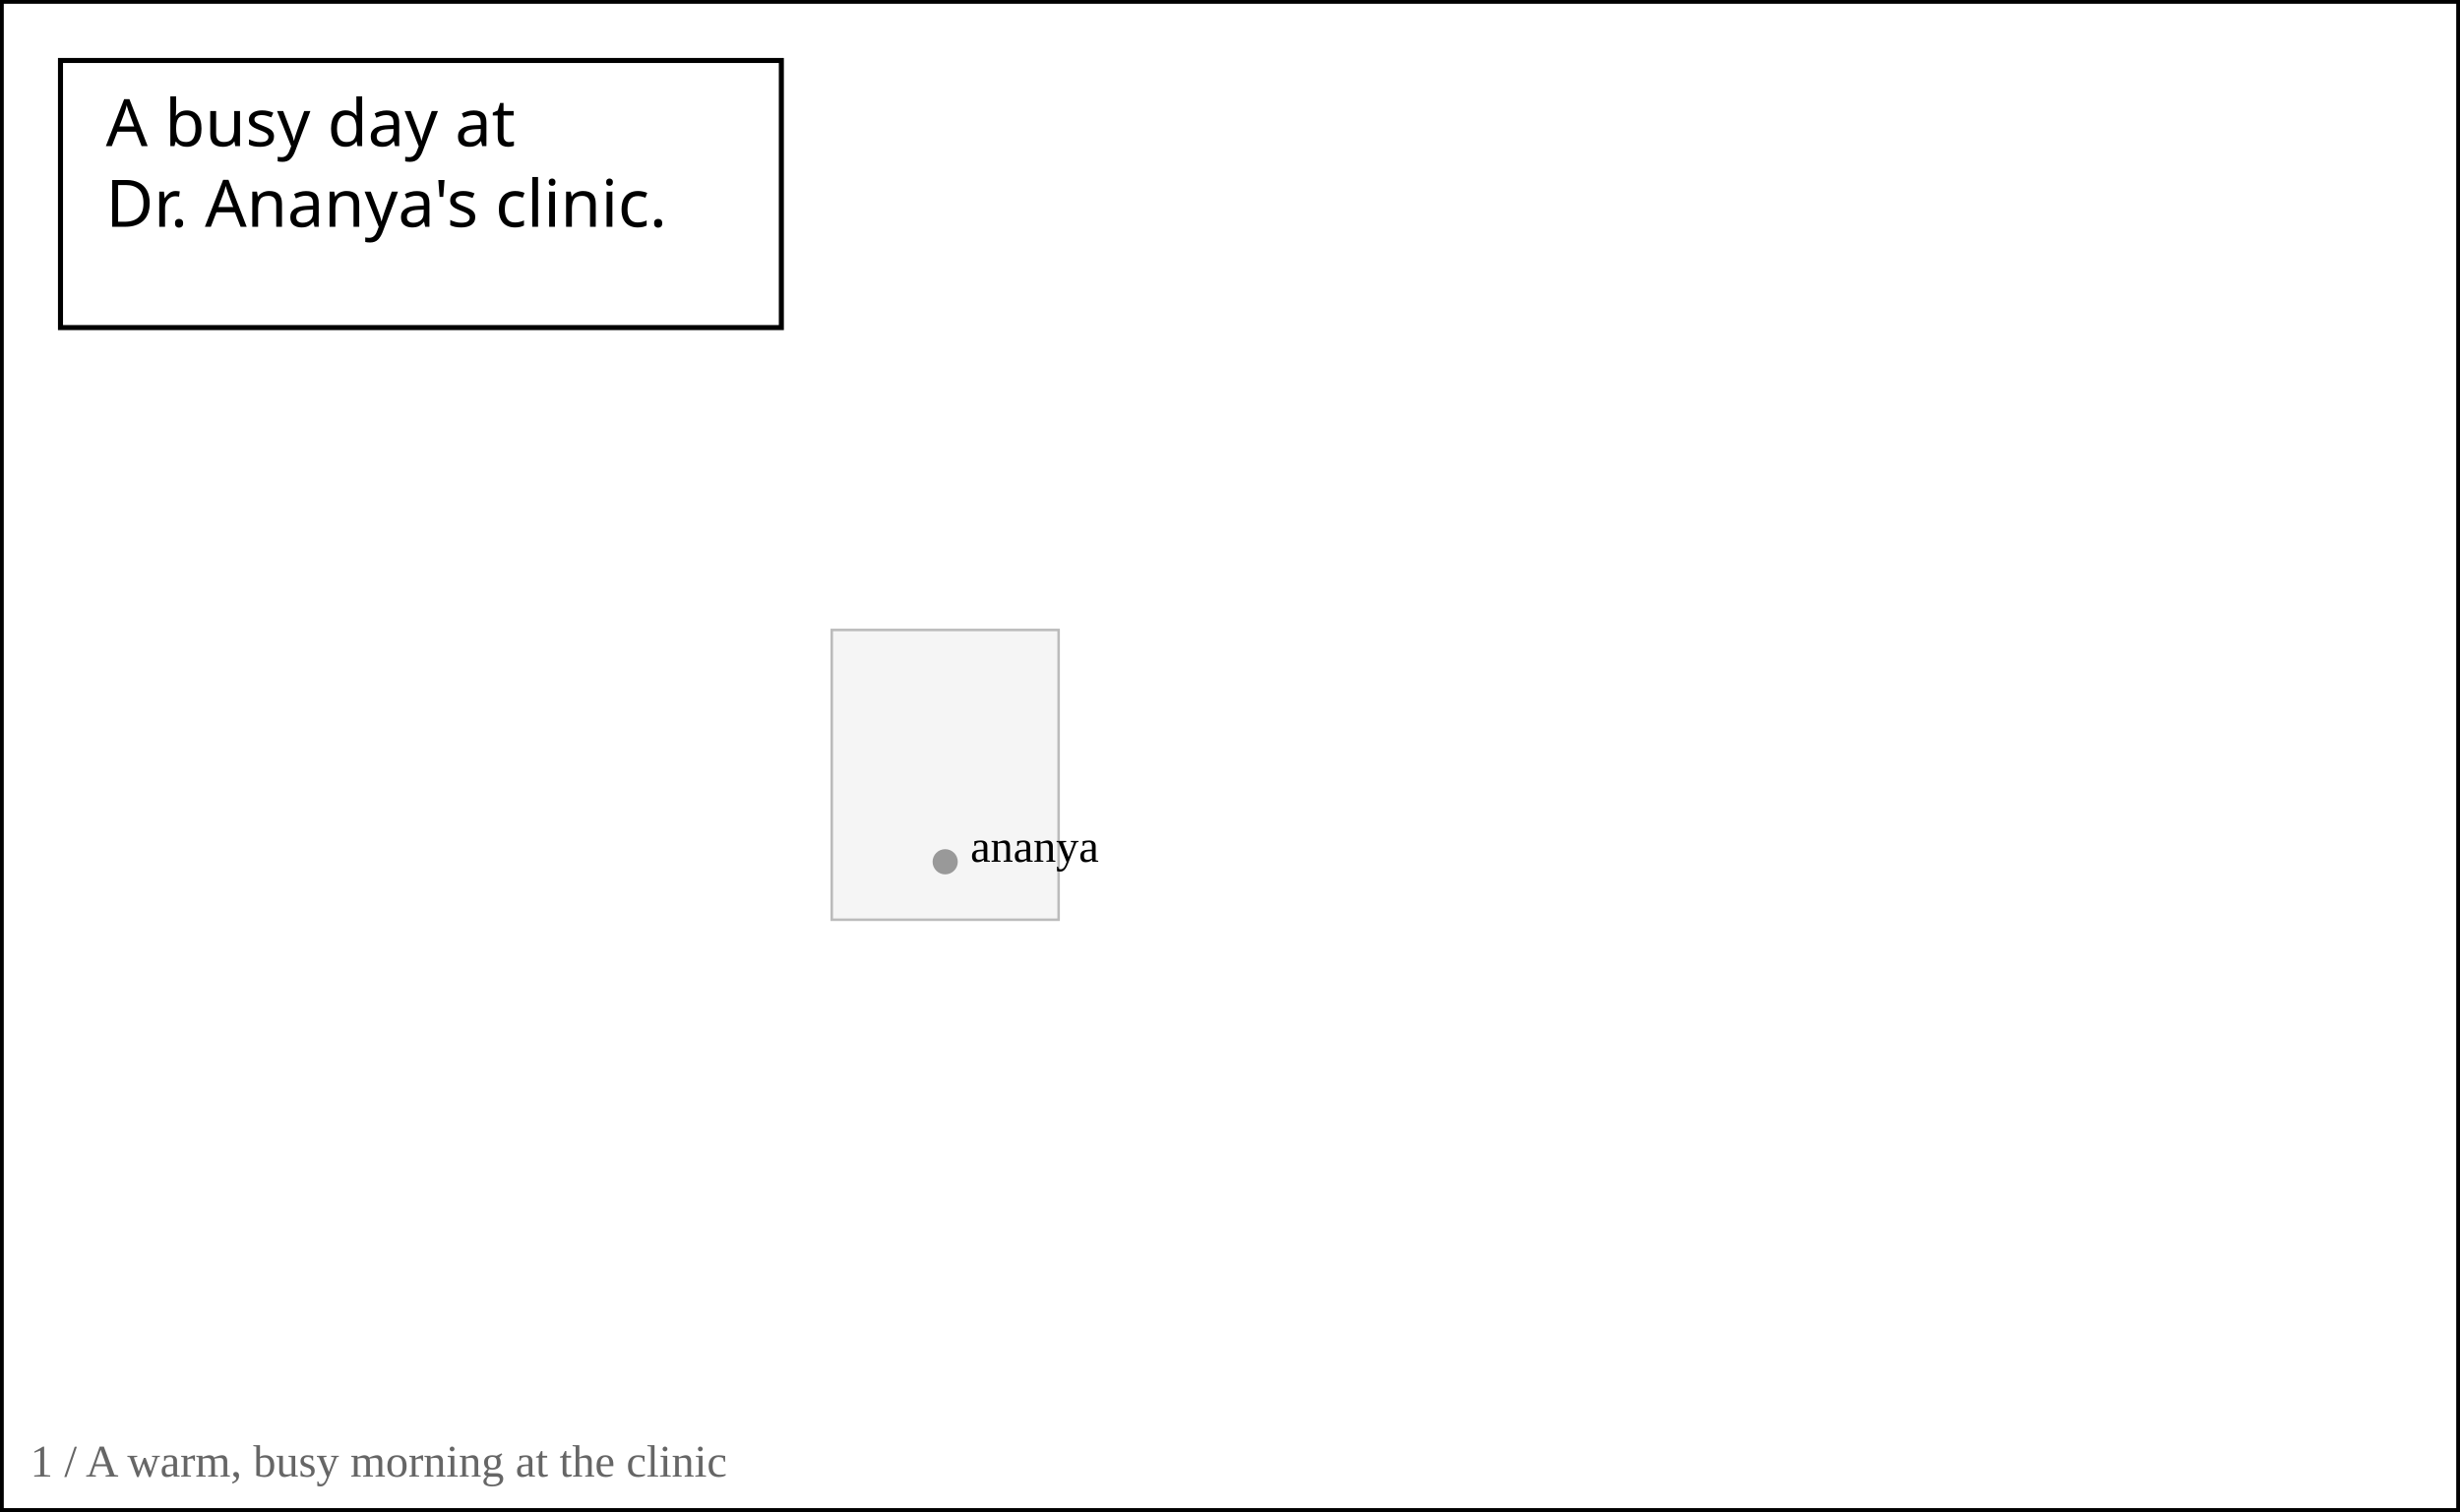
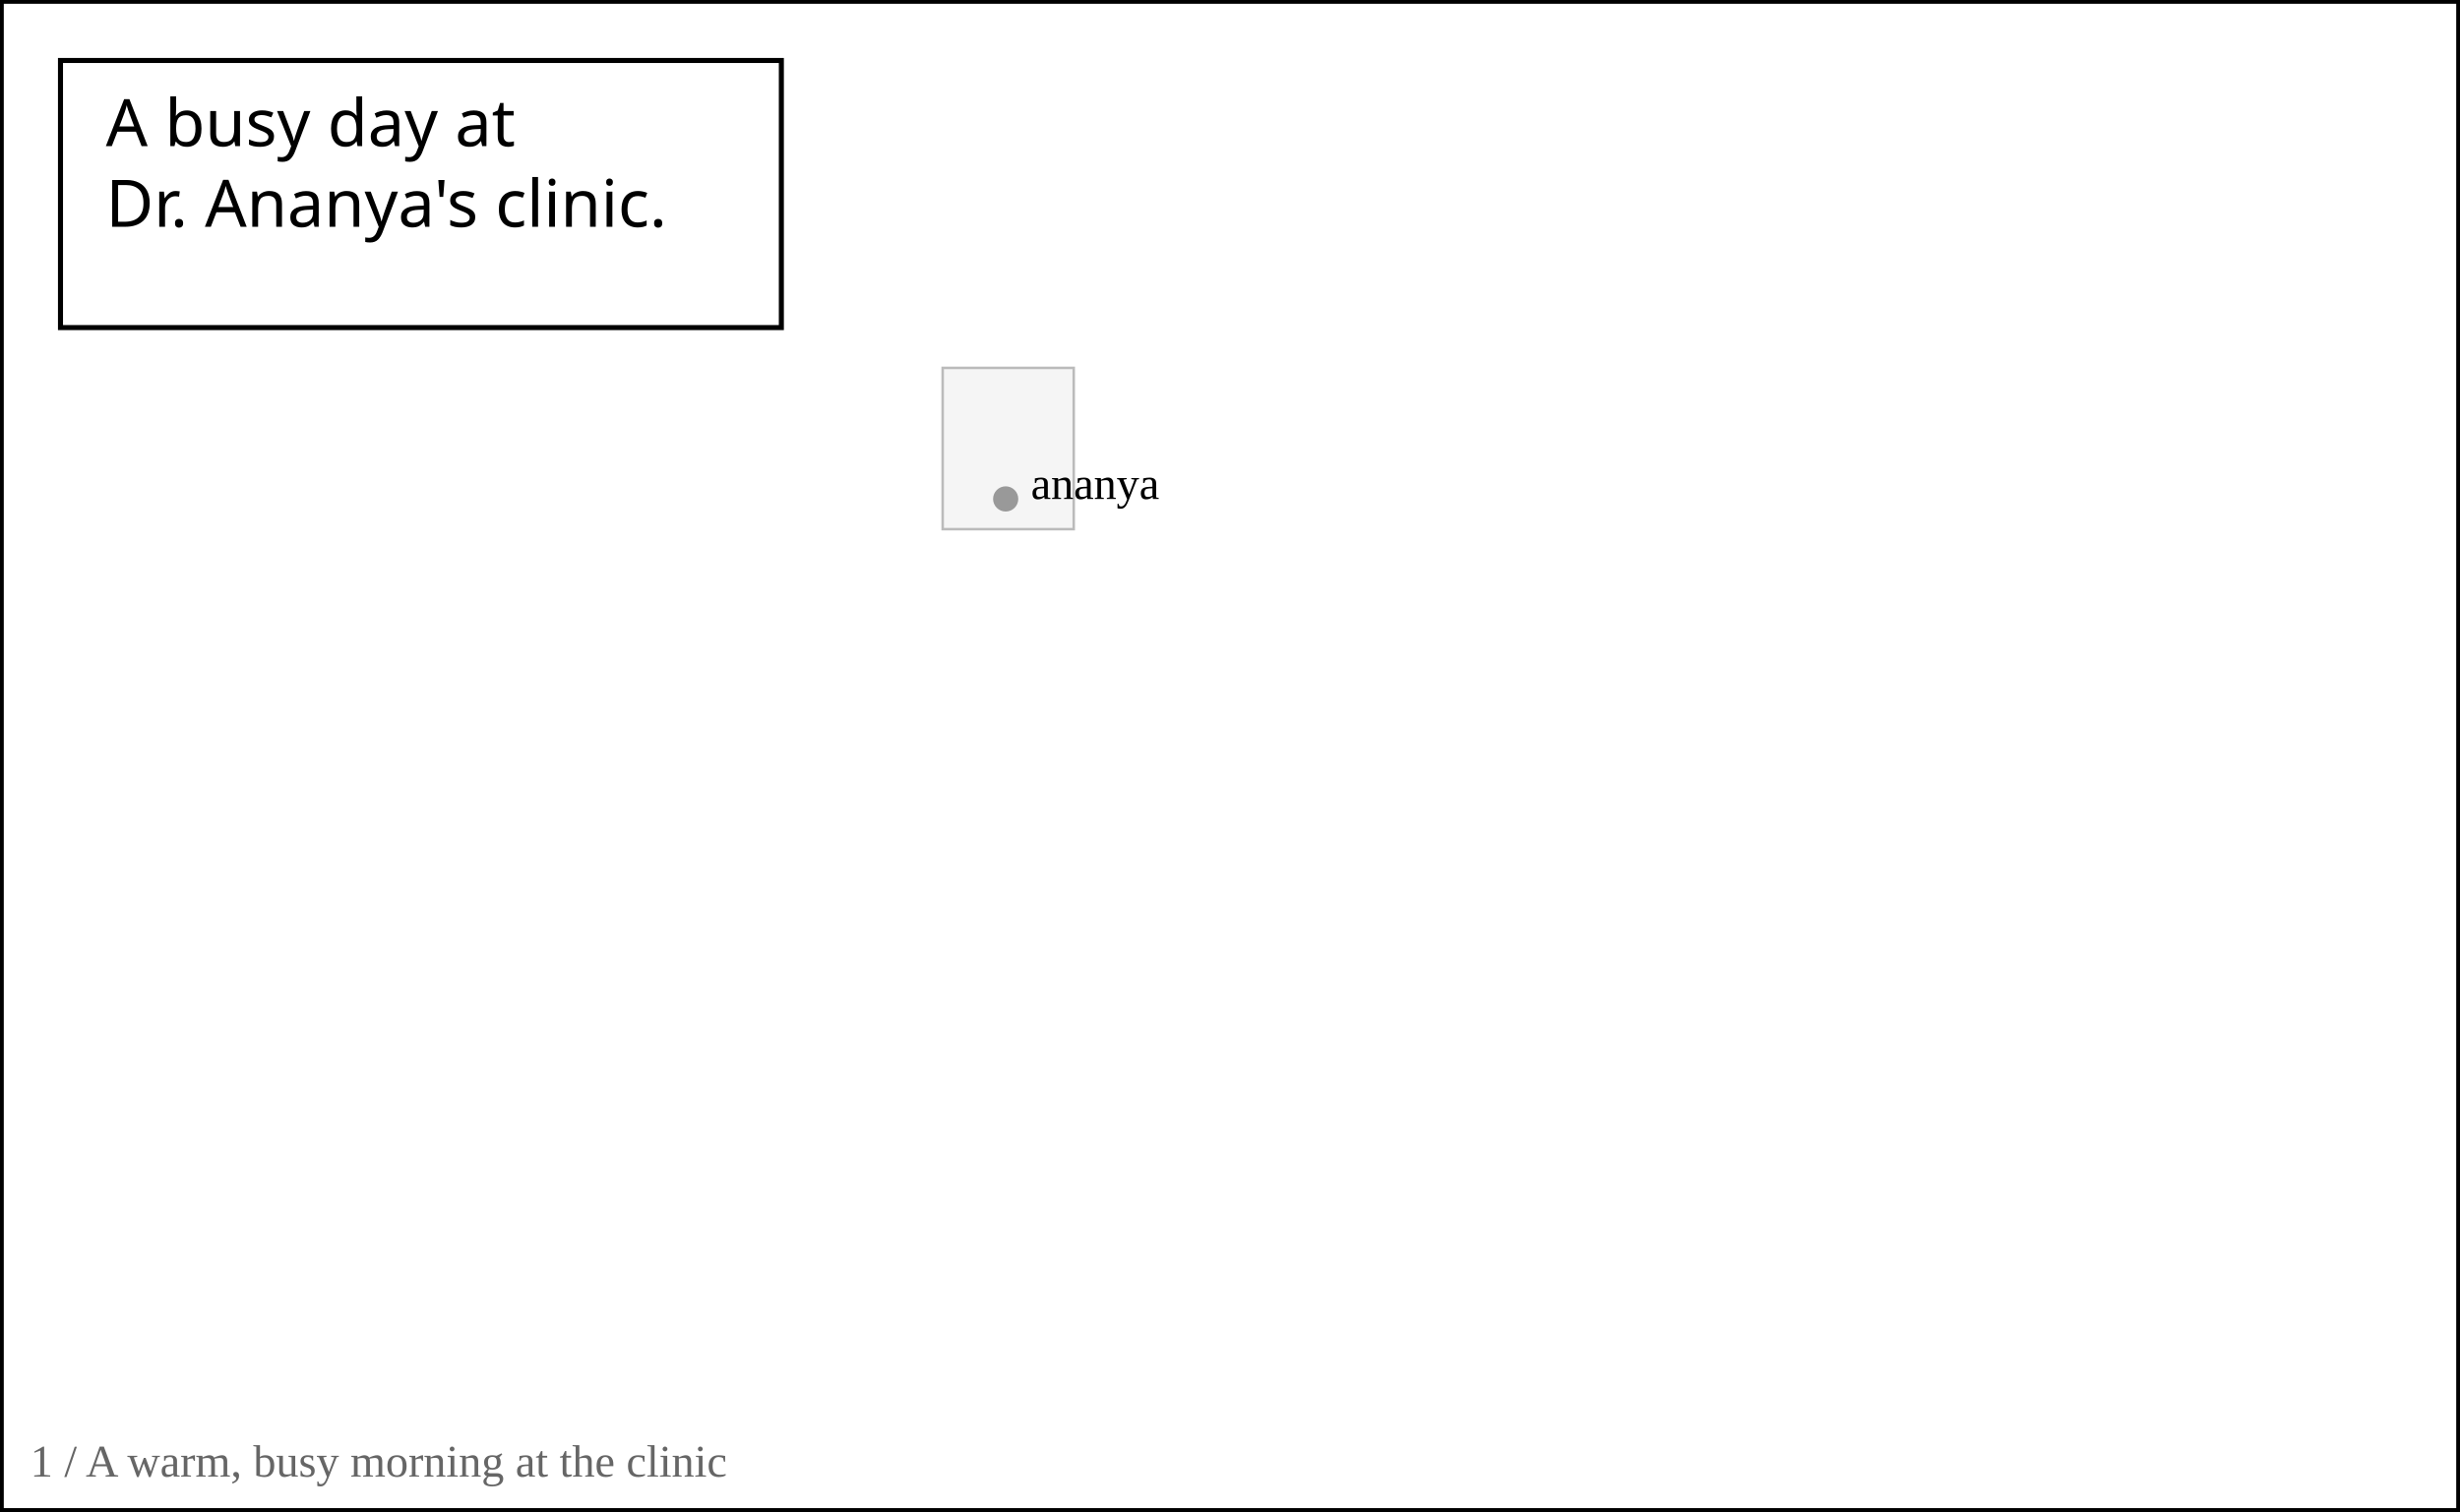
<svg xmlns="http://www.w3.org/2000/svg" width="976" height="600" viewBox="24 24 976 600">
  <rect width="1024" height="1536" fill="white" />
-   <rect x="354" y="274" width="90" height="115" fill="#f5f5f5" stroke="#bbb" />
-   <circle cx="399" cy="366" r="5" fill="#999" />
-   <text x="409" y="366" font-size="18">ananya</text>
+   <rect x="398" y="170" width="52" height="64" fill="#f5f5f5" stroke="#bbb" />
+   <circle cx="423" cy="222" r="5" fill="#999" />
+   <text x="433" y="222" font-size="18">ananya</text>
  <rect x="24" y="24" width="976" height="600" fill="none" stroke="black" stroke-width="3" />
  <rect x="48" y="48" width="286" height="106" rx="34" fill="white" stroke="white" stroke-width="6" />
  <rect x="48" y="48" width="286" height="106" fill="white" stroke="black" stroke-width="2" />
  <text x="66" y="82" font-family="Meiryo,MS Gothic,sans-serif" font-size="26" fill="black">A busy day at </text>
  <text x="66" y="114" font-family="Meiryo,MS Gothic,sans-serif" font-size="26" fill="black">Dr. Ananya's clinic.</text>
  <text x="36" y="610" font-size="18" fill="#666">1 / A warm, busy morning at the clinic</text>
  <text x="512" y="1500" text-anchor="middle" font-family="sans-serif" font-size="20">1</text>
</svg>
